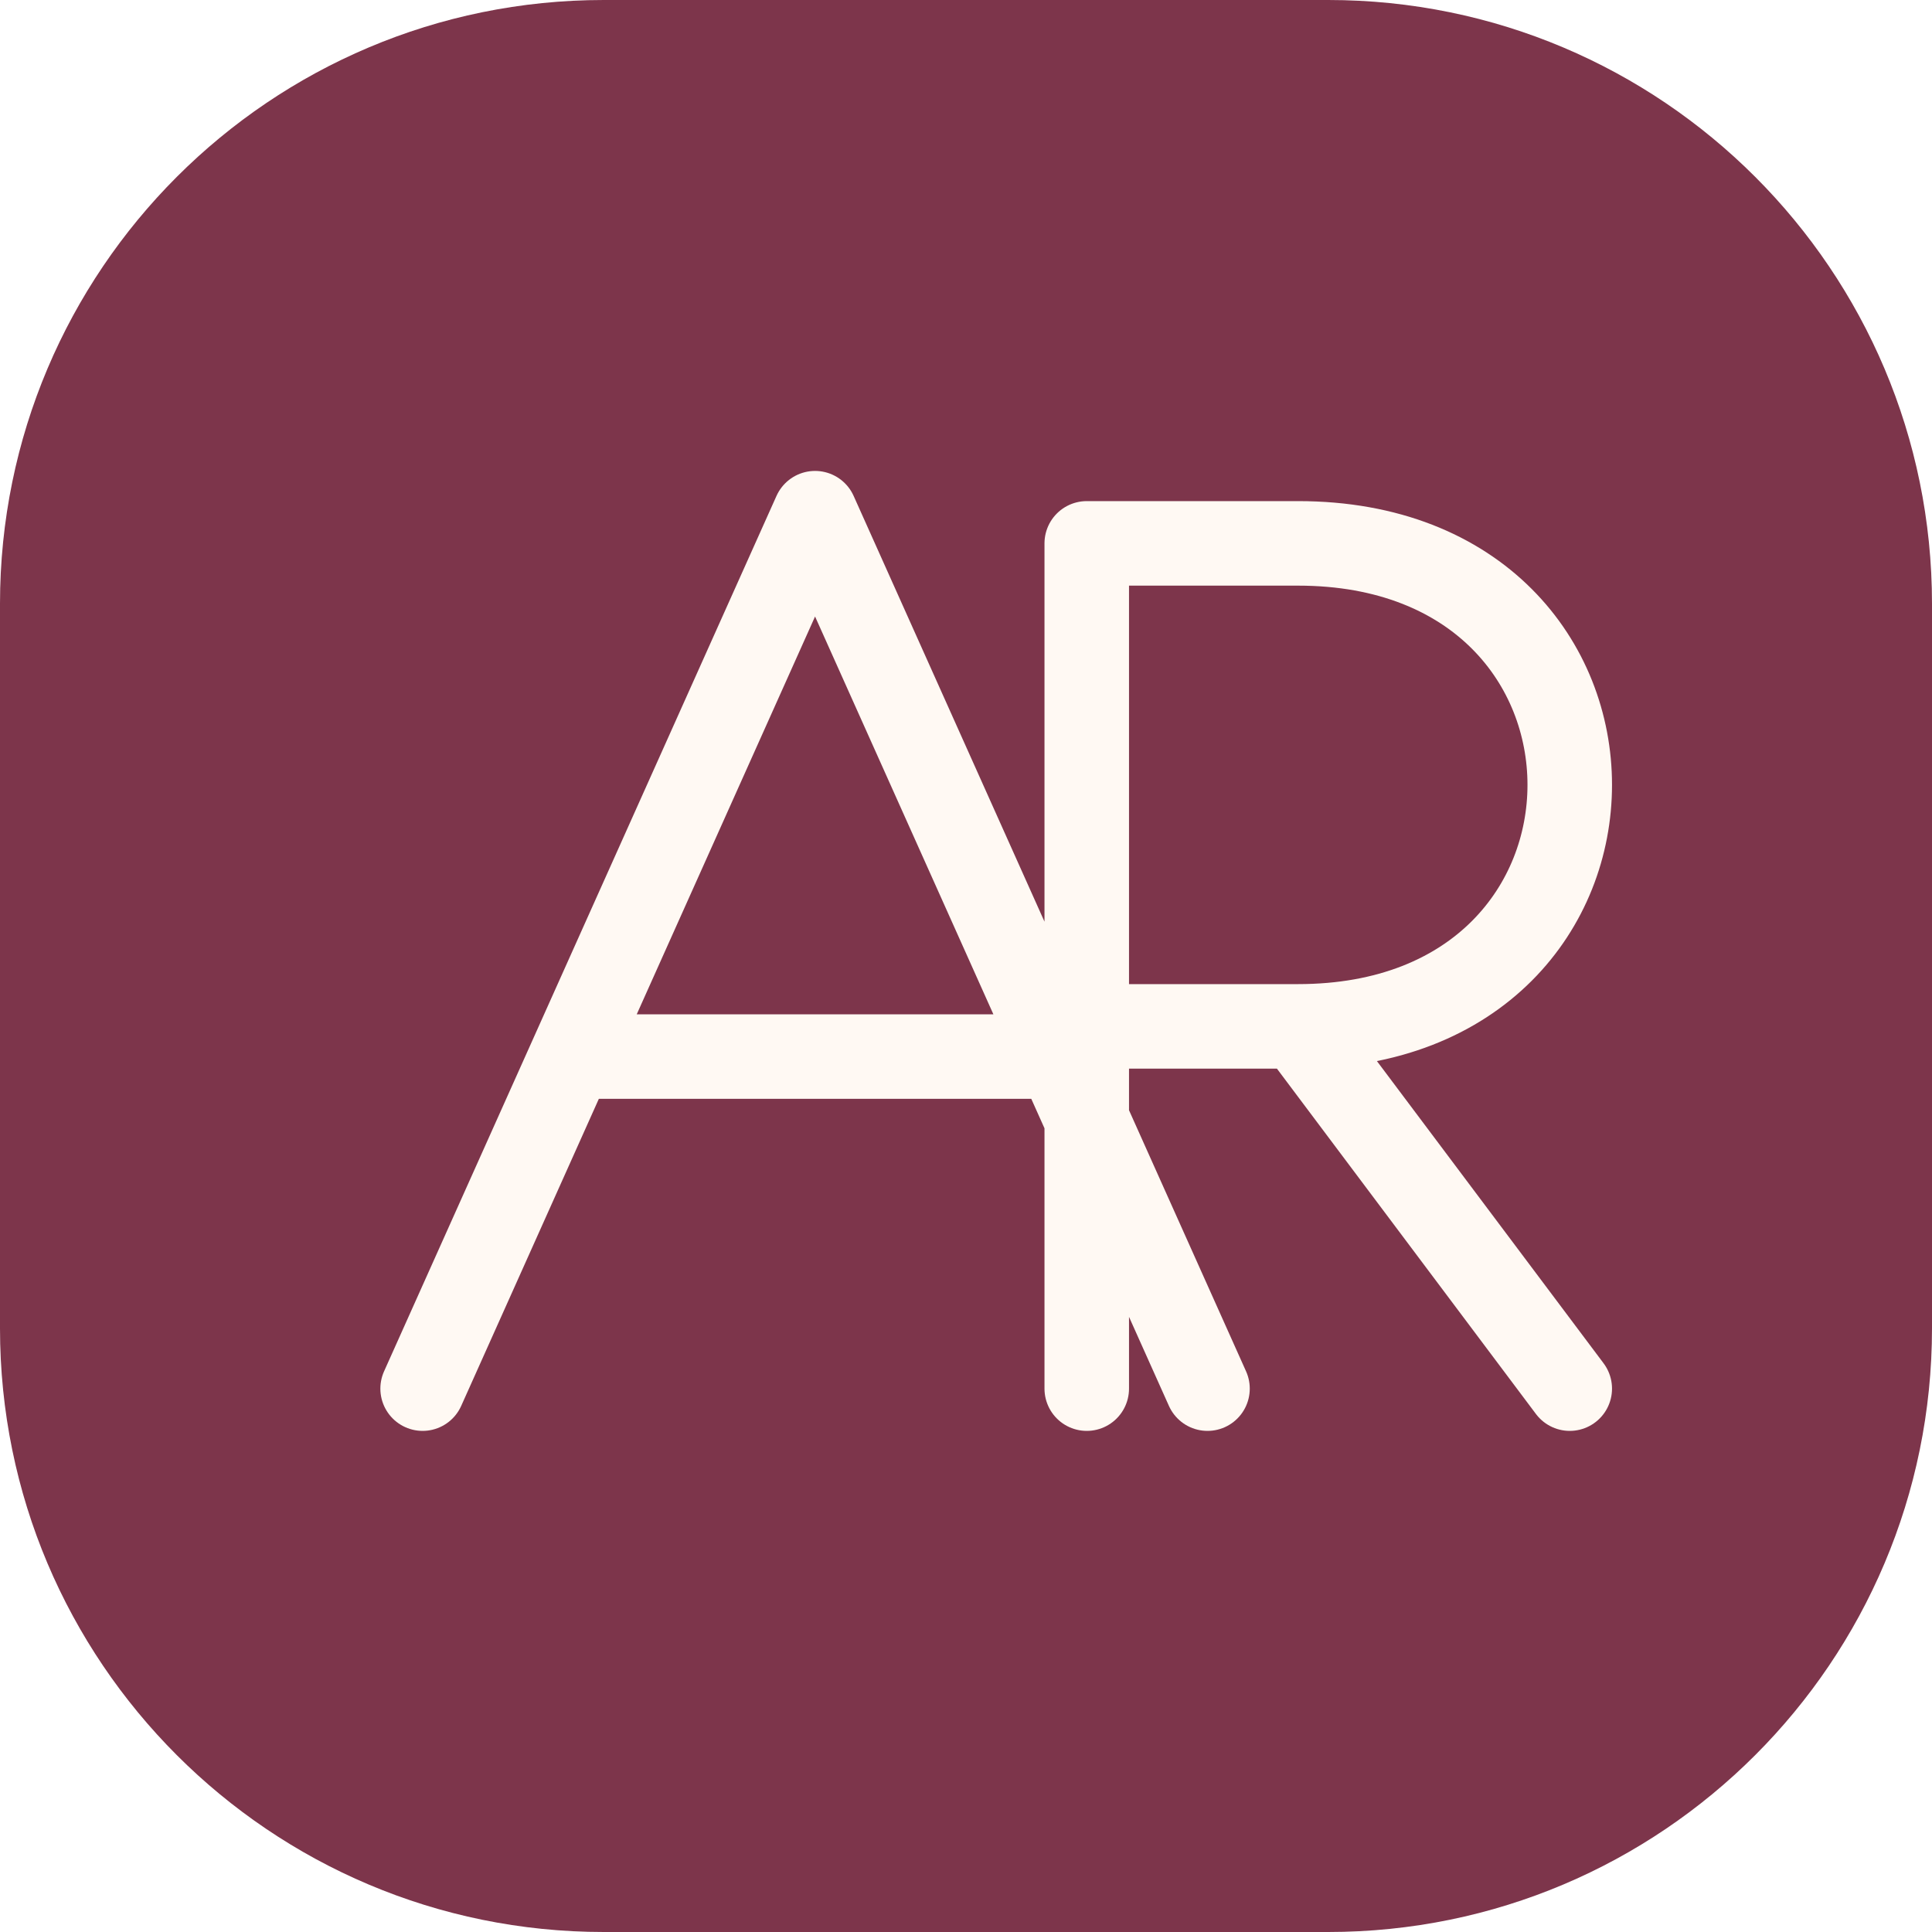
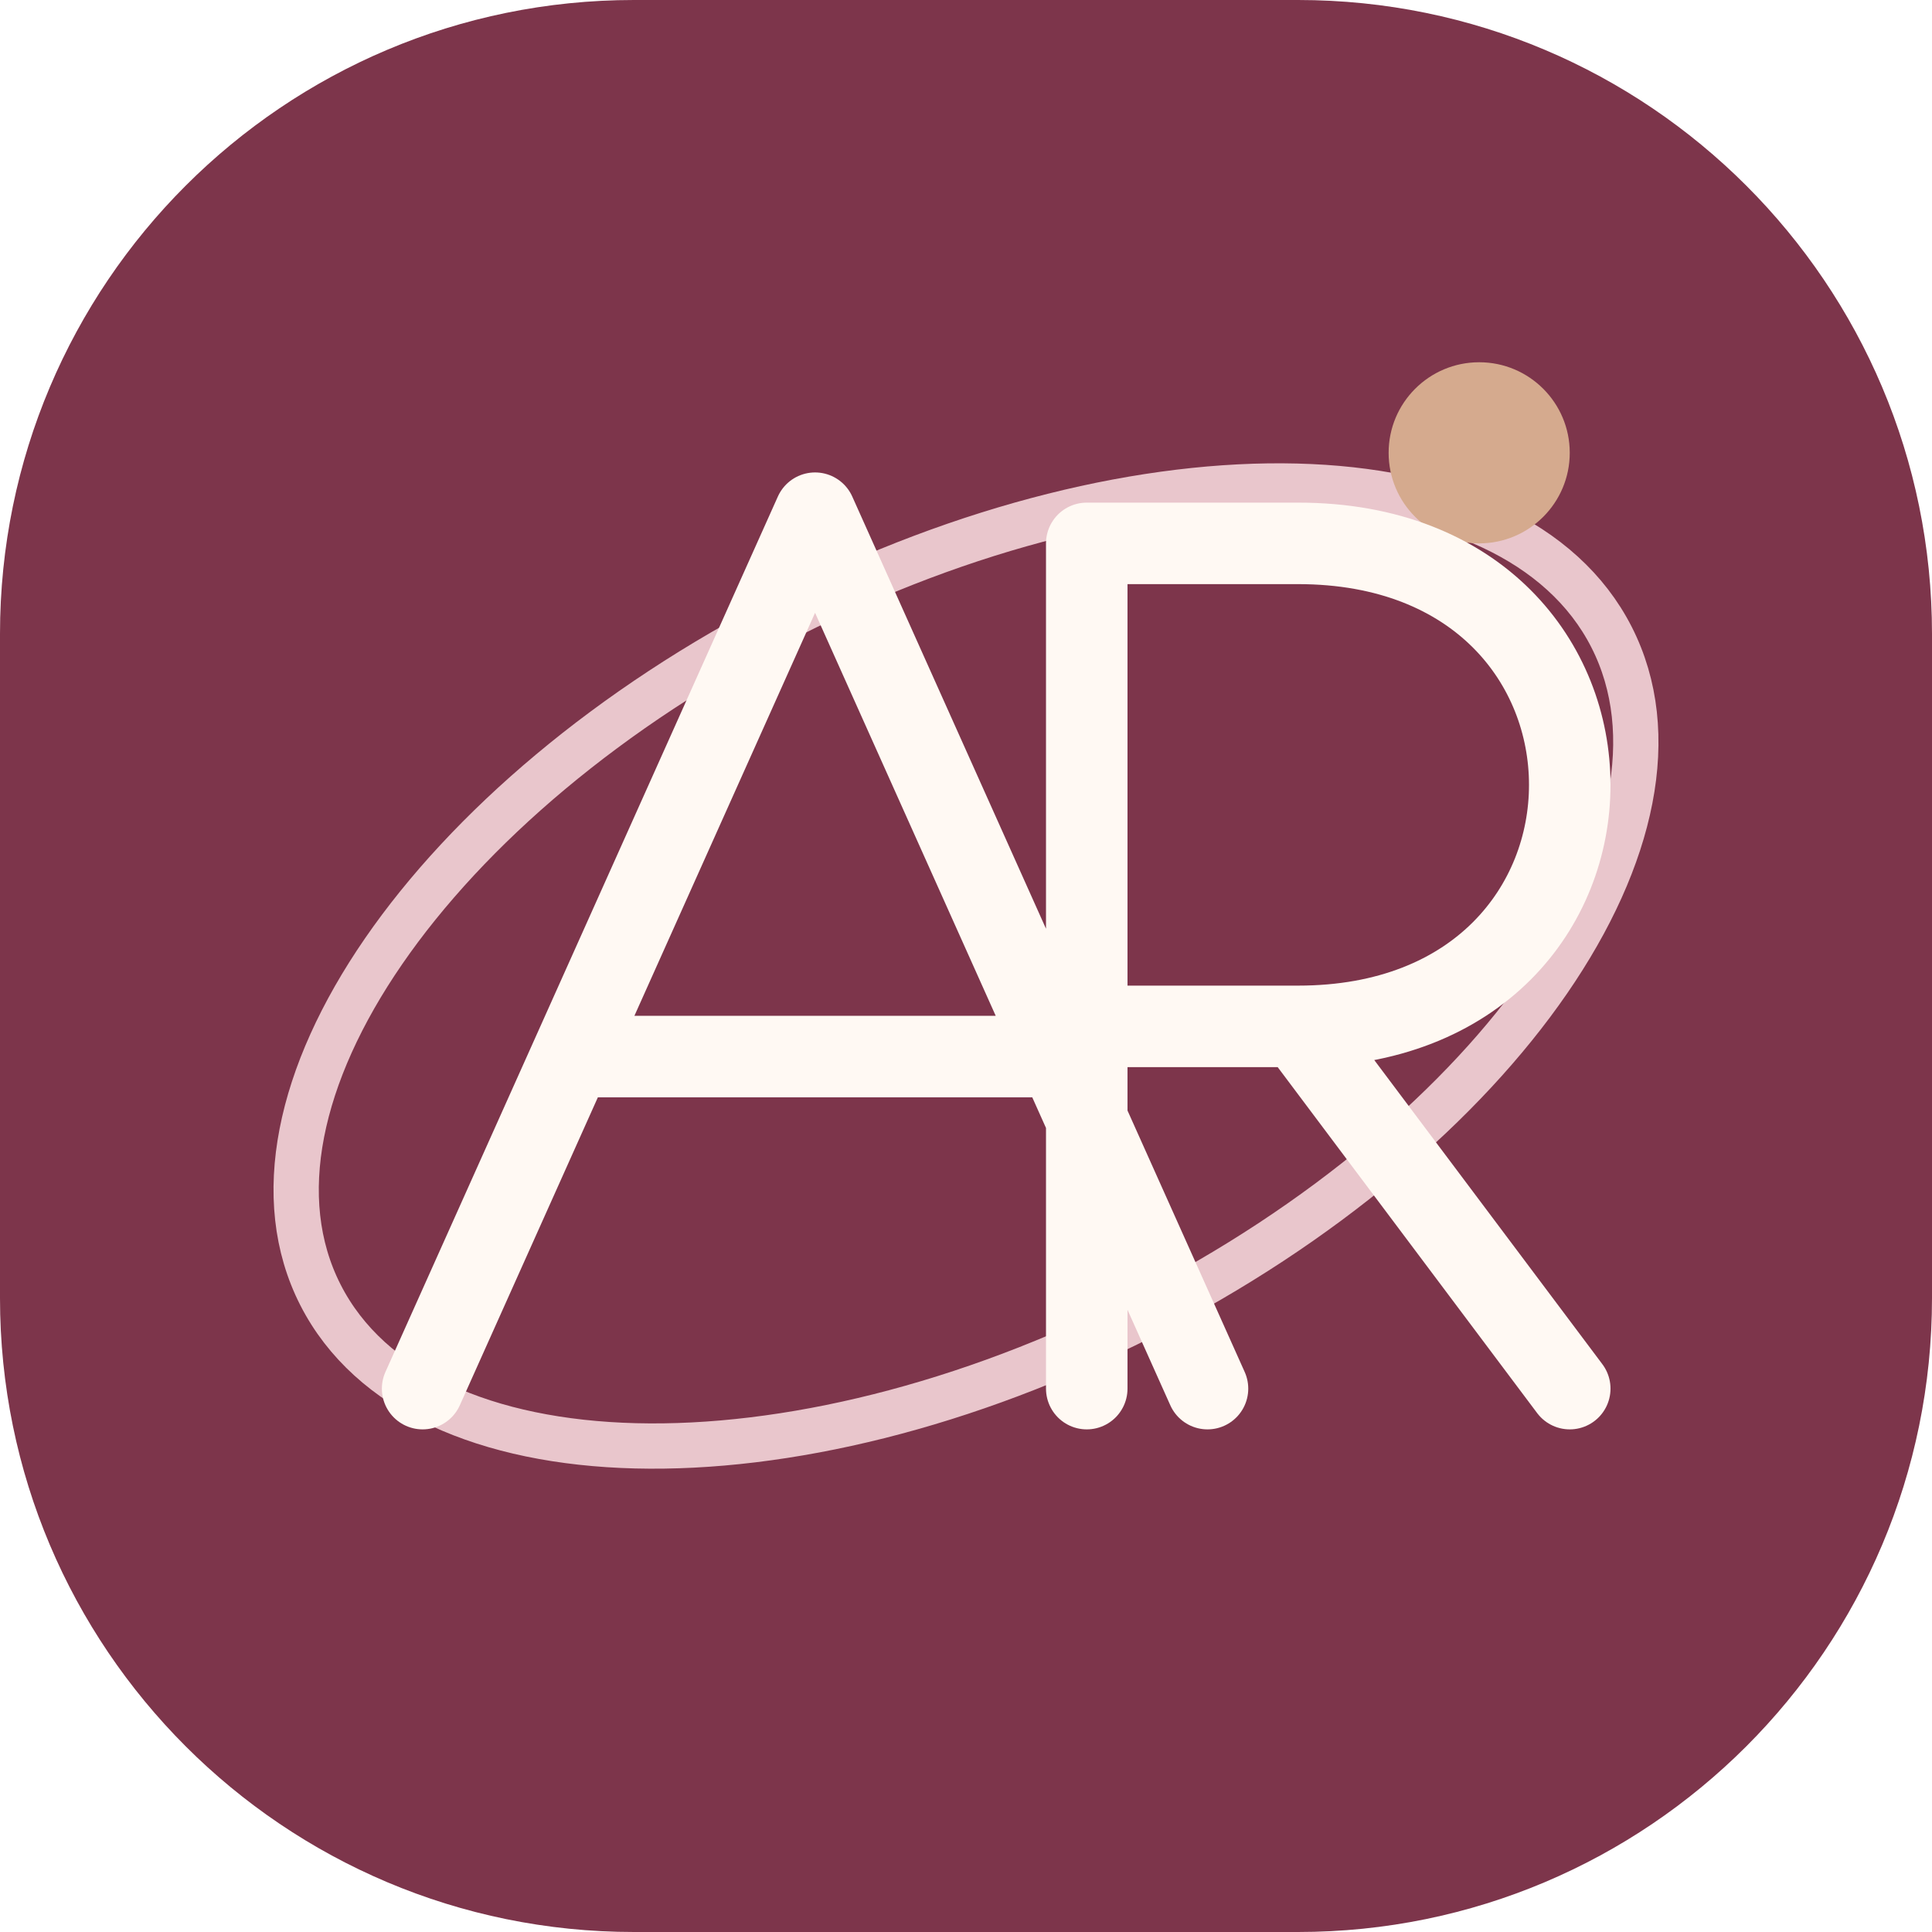
- <svg xmlns="http://www.w3.org/2000/svg" width="64" height="64" viewBox="0 0 64 64">
-   <rect width="64" height="64" rx="20" fill="#7d354b" />
-   <g fill="none" stroke="#fff9f3" stroke-width="2.8" stroke-linecap="round" stroke-linejoin="round">
+ <svg xmlns="http://www.w3.org/2000/svg" width="64" height="64" viewBox="0 0 64 64" role="img" aria-labelledby="title desc">
+   <rect width="64" height="64" rx="21" fill="#7d354b" />
+   <ellipse cx="32" cy="32" rx="24" ry="13" transform="rotate(-27 32 32)" fill="none" stroke="#e9c6cc" stroke-width="1.5" />
+   <circle cx="49" cy="15" r="3" fill="#d5aa8e" />
+   <g fill="none" stroke="#fff9f3" stroke-width="2.7" stroke-linecap="round" stroke-linejoin="round">
    <path d="m14 46 13-29 13 29M19 35h16M36 46V18h7c12 0 12 16 0 16h-7m7 0 9 12" />
  </g>
</svg>
